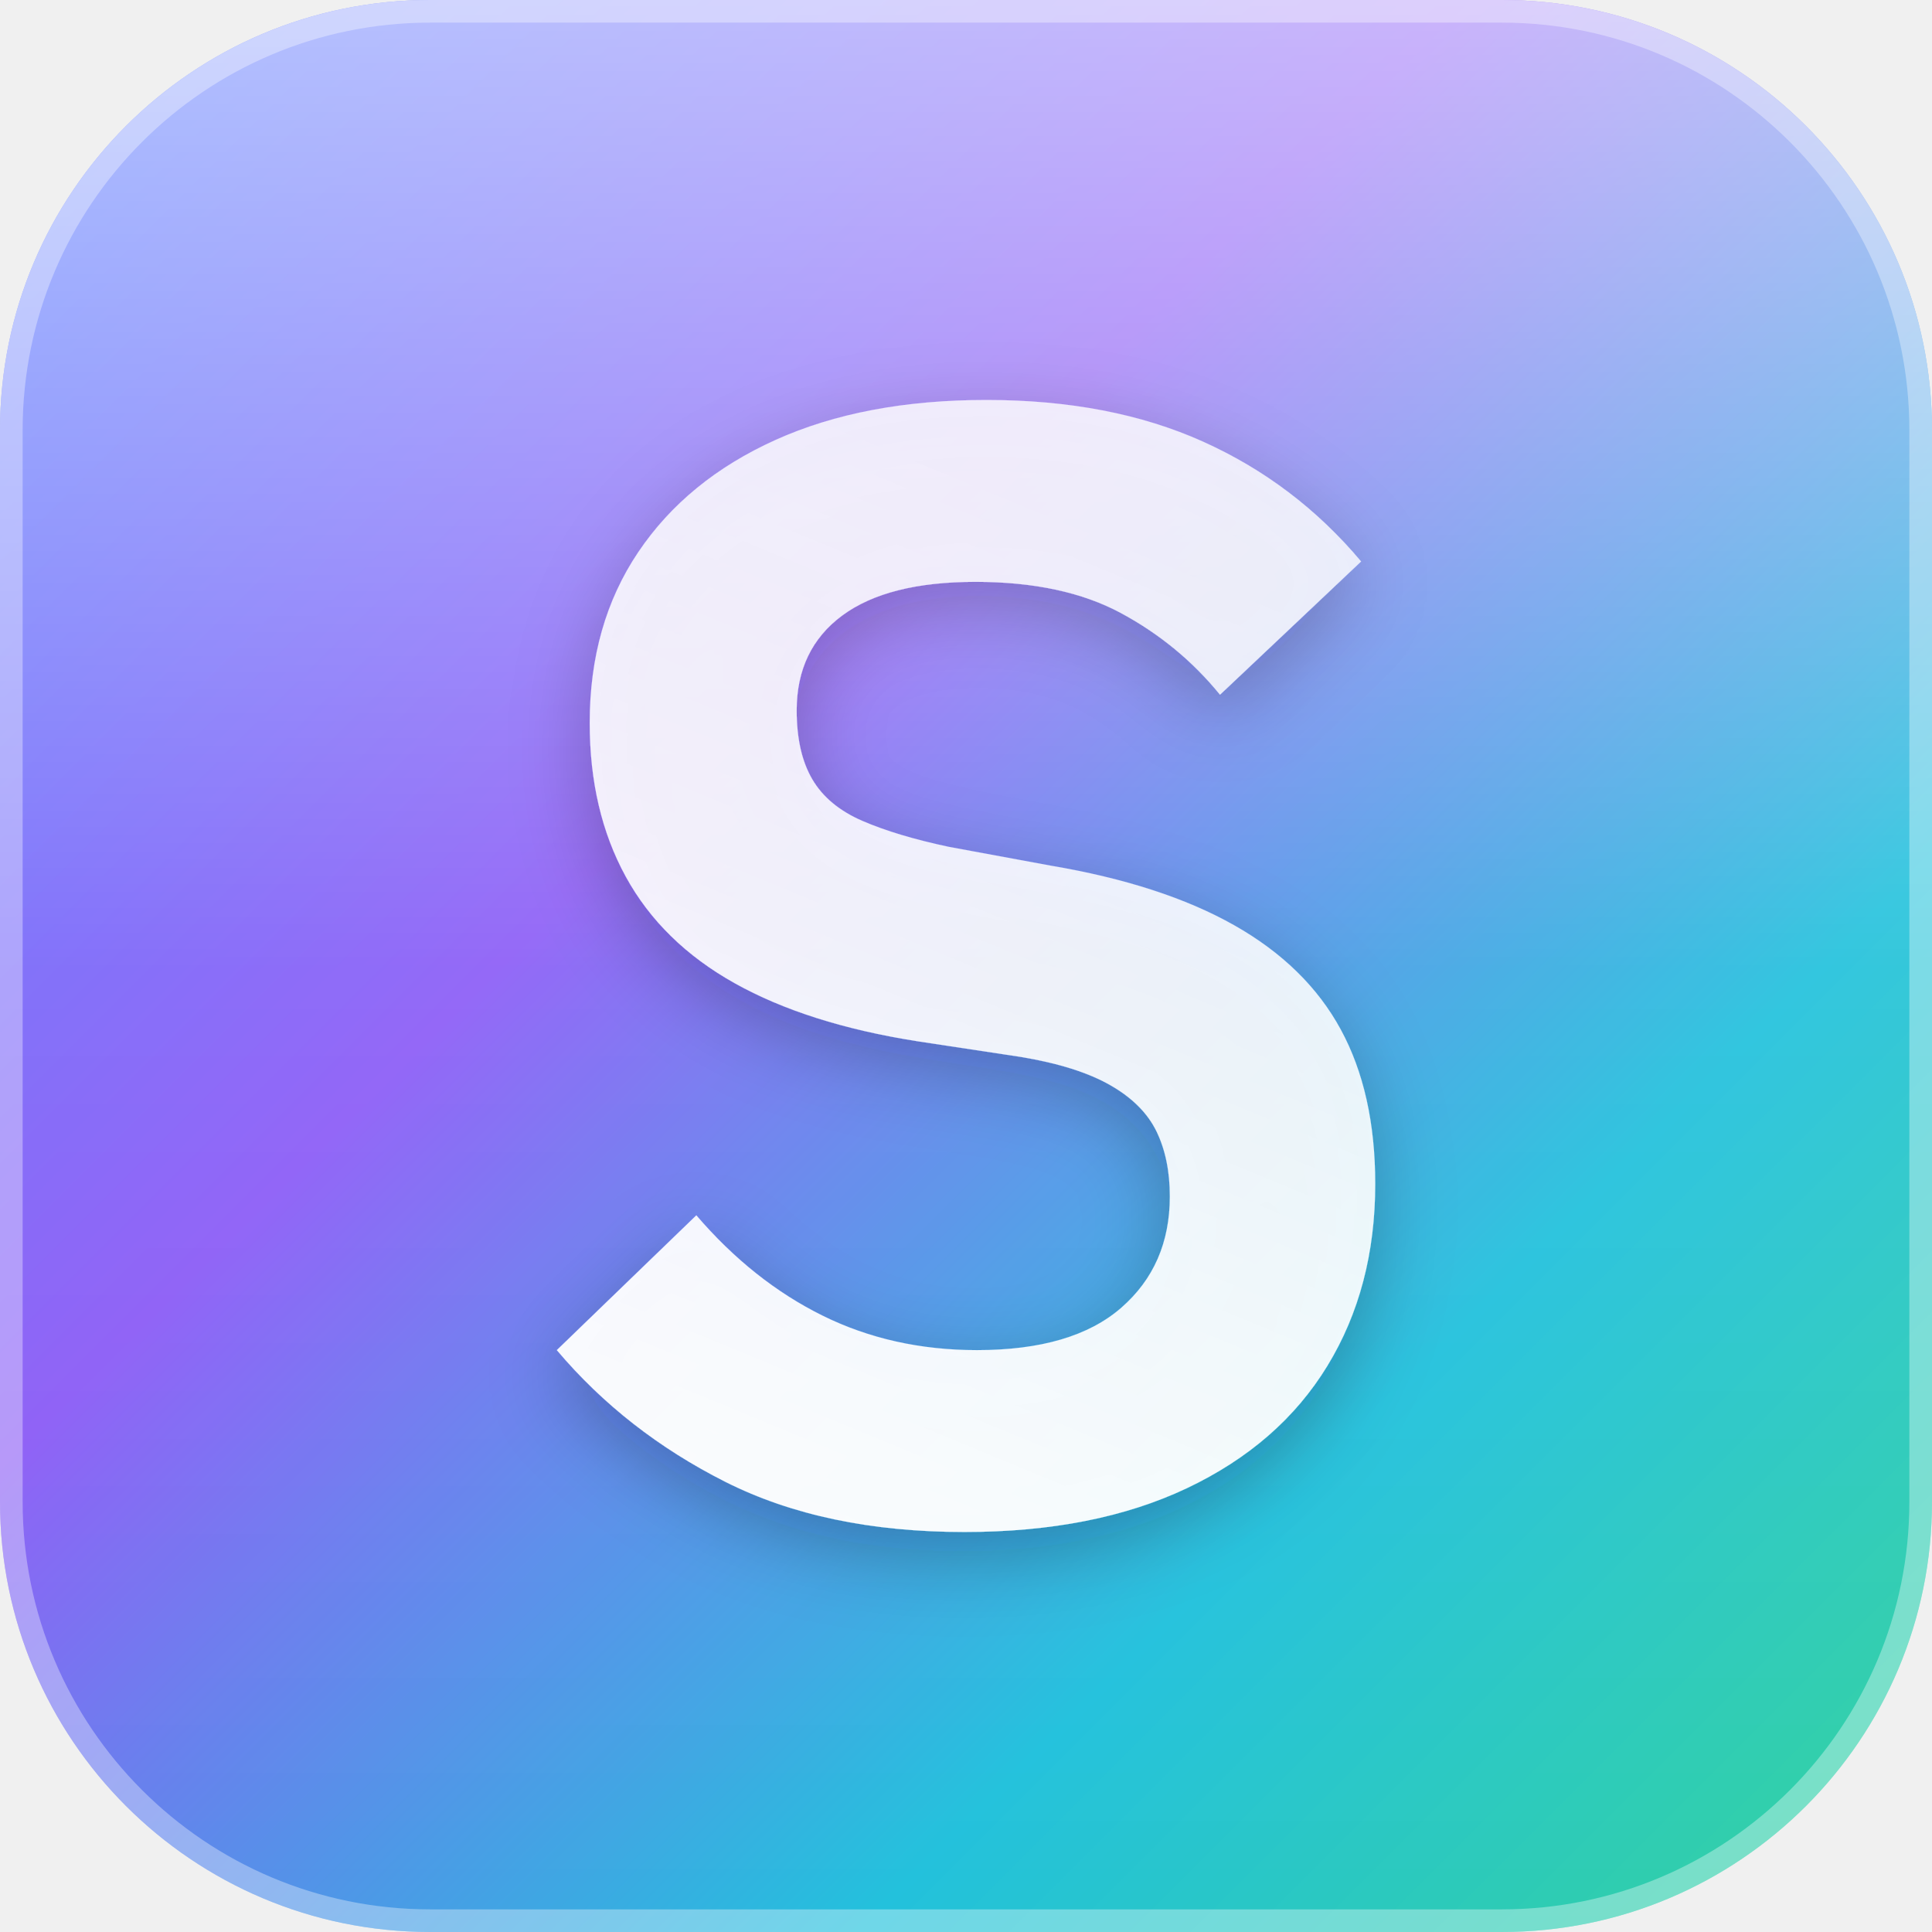
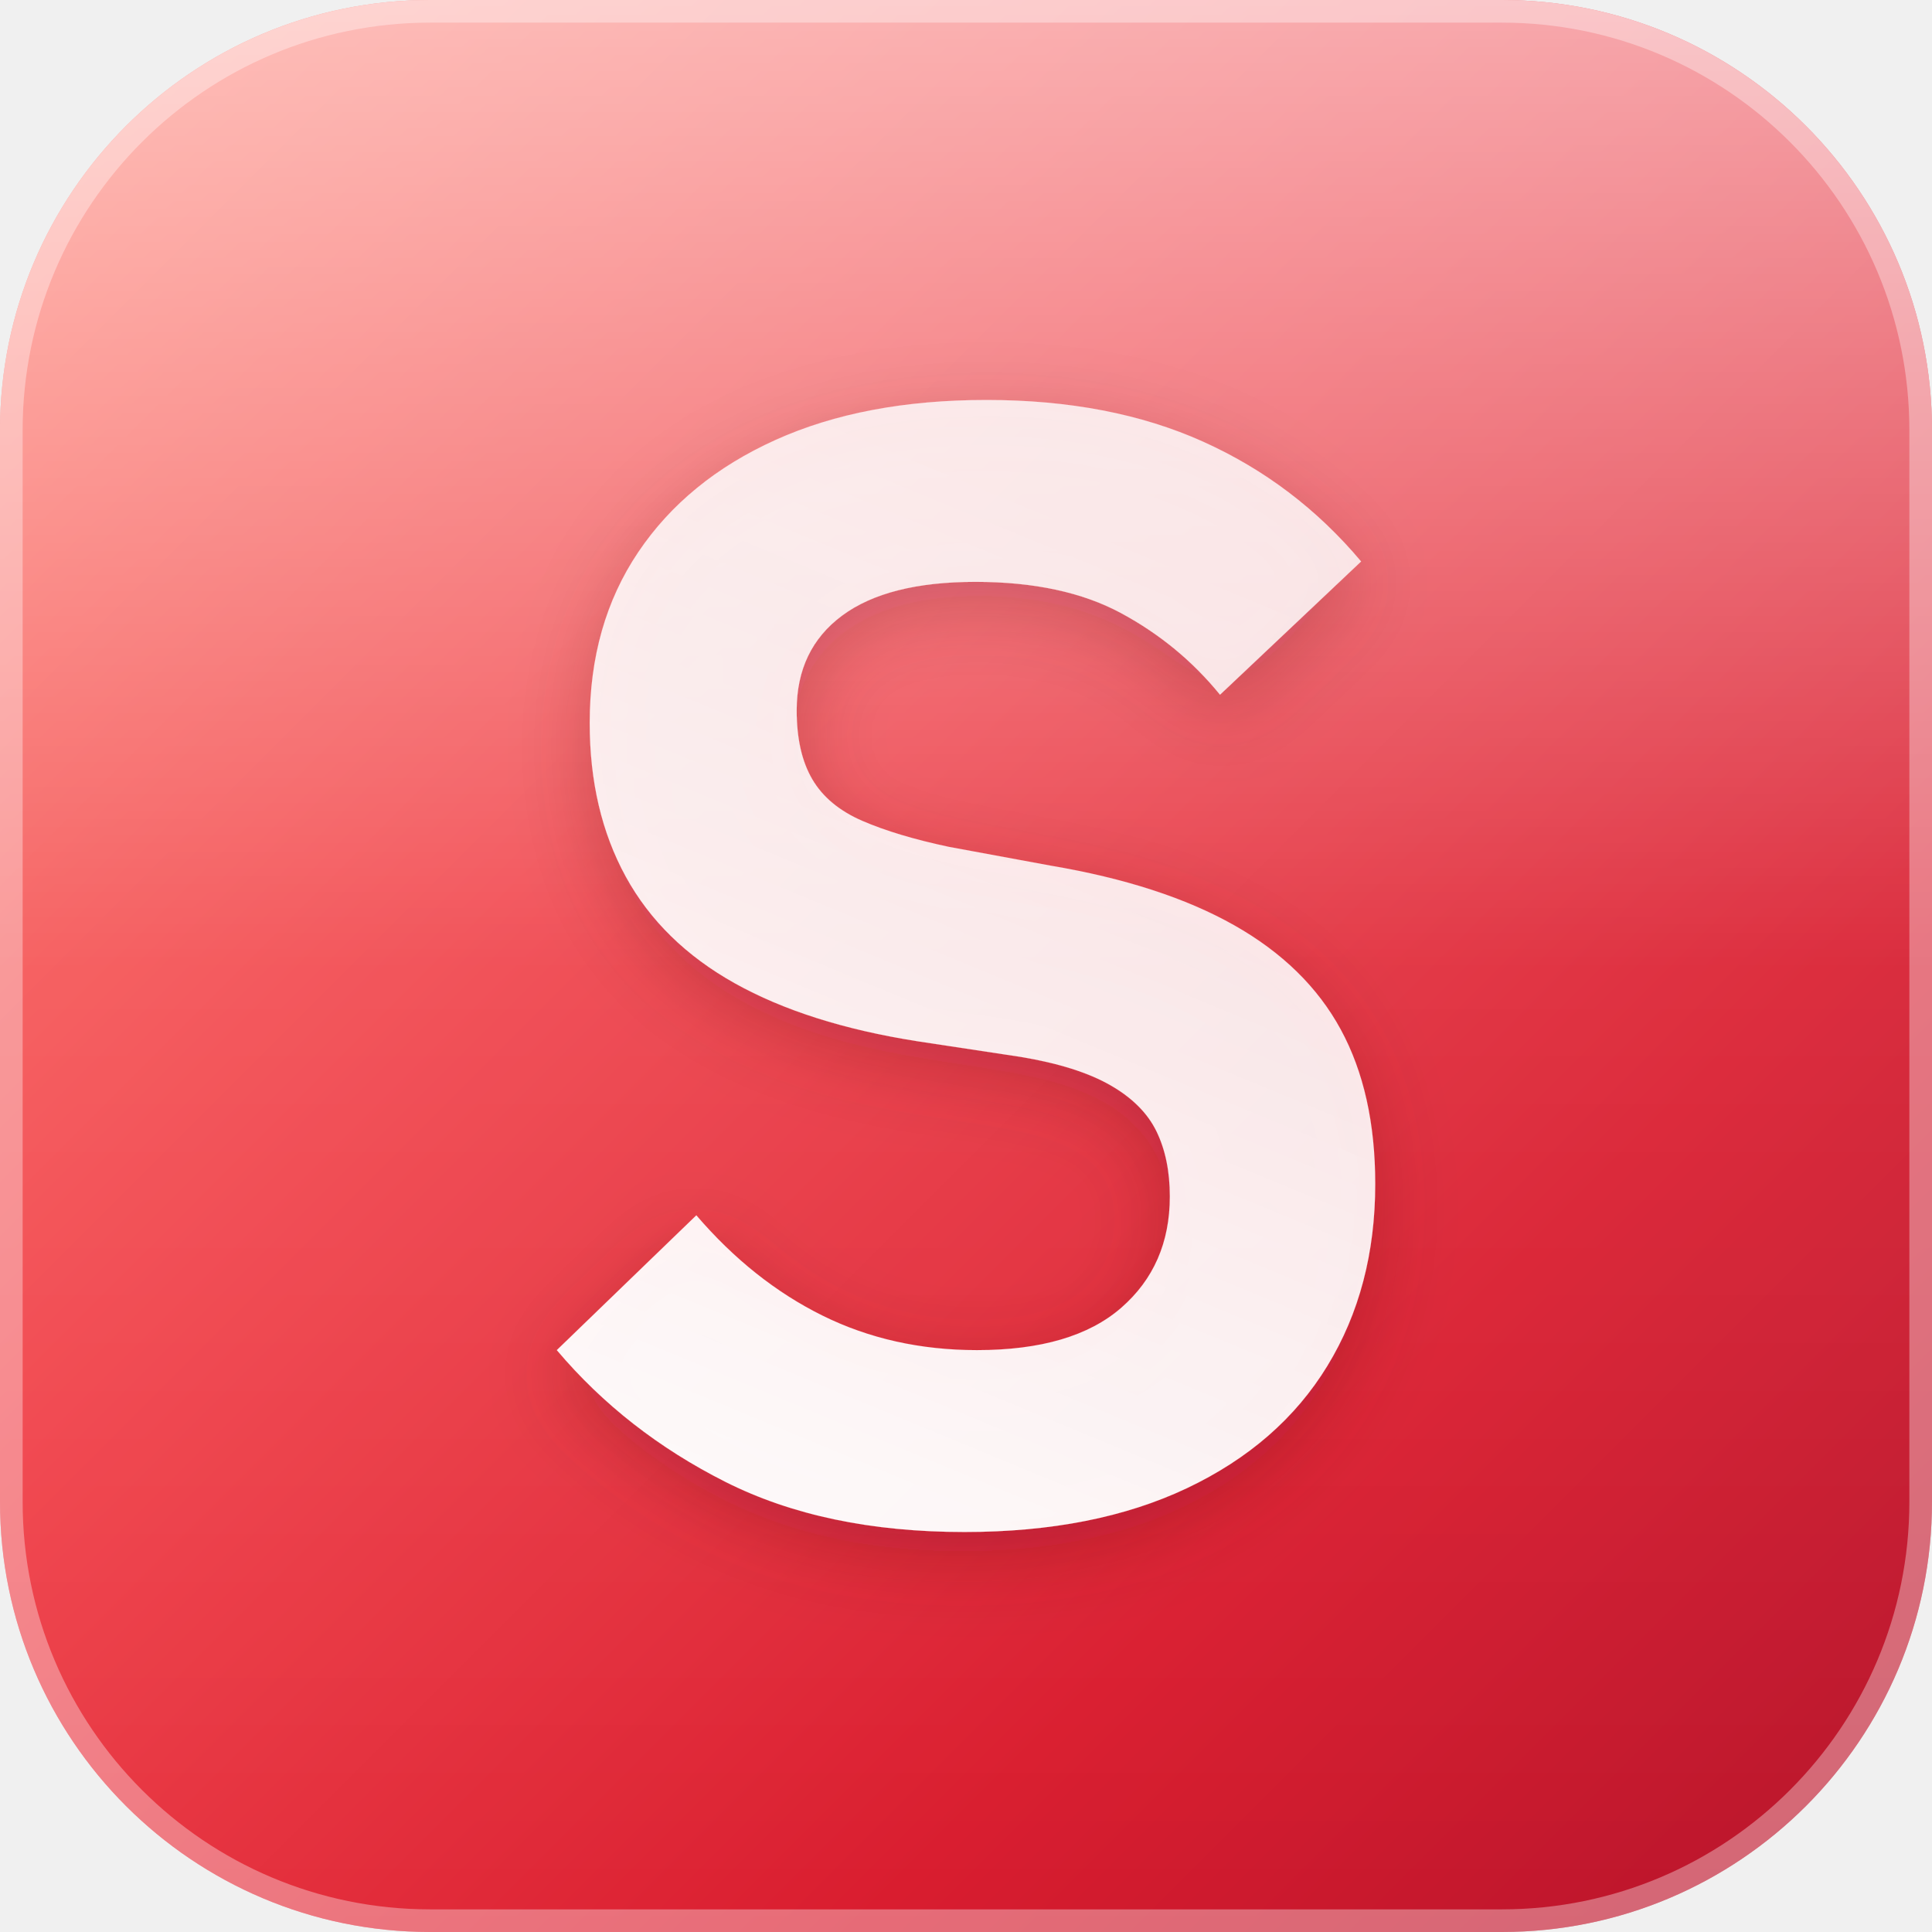
<svg xmlns="http://www.w3.org/2000/svg" viewBox="0 0 512 512" role="img" aria-label="SundhedMCP">
  <defs>
    <linearGradient id="chip" x1="0" y1="0" x2="1" y2="1">
-       <stop offset="0" stop-color="#4f7cff" />
-       <stop offset="0.38" stop-color="#8b5cf6" />
-       <stop offset="0.72" stop-color="#22c1dc" />
-       <stop offset="1" stop-color="#34d399" />
+       <stop offset="0" stop-color="#ff7a6b" />
+       <stop offset="0.38" stop-color="#f0434b" />
+       <stop offset="0.72" stop-color="#d91c2e" />
+       <stop offset="1" stop-color="#b3122a" />
    </linearGradient>
    <linearGradient id="gloss" x1="0" y1="0" x2="0" y2="1">
      <stop offset="0" stop-color="#fff" stop-opacity="0.55" />
      <stop offset="0.5" stop-color="#fff" stop-opacity="0.08" />
      <stop offset="1" stop-color="#fff" stop-opacity="0" />
    </linearGradient>
    <linearGradient id="letter" x1="0" y1="0" x2="0.3" y2="1">
      <stop offset="0" stop-color="#fff" stop-opacity="0.98" />
      <stop offset="1" stop-color="#fff" stop-opacity="0.82" />
    </linearGradient>
    <filter id="soft" x="-20%" y="-20%" width="140%" height="140%">
-       <feDropShadow dx="0" dy="6" stdDeviation="10" flood-color="#0b1026" flood-opacity="0.28" />
+       <feDropShadow dx="0" dy="6" stdDeviation="10" flood-color="#5c0a12" flood-opacity="0.28" />
    </filter>
  </defs>
  <rect width="512" height="512" rx="114" fill="url(#chip)" />
  <rect width="512" height="512" rx="114" fill="url(#gloss)" />
  <rect x="3" y="3" width="506" height="506" rx="111" fill="none" stroke="#fff" stroke-opacity="0.35" stroke-width="6" />
  <g fill="url(#letter)" filter="url(#soft)">
    <path transform="translate(131.35 401.01) scale(0.41551 -0.41551)" d="M299 -12Q210 -12 146.5 20.0Q83 52 39 104L128 190Q164 148 208.5 126.0Q253 104 307 104Q368 104 399.0 131.0Q430 158 430 202Q430 226 421.5 243.5Q413 261 392.0 273.0Q371 285 335 291L269 301Q199 312 152.5 338.0Q106 364 83.0 406.0Q60 448 60 504Q60 567 91.0 613.0Q122 659 178.5 684.5Q235 710 313 710Q392 710 451.0 683.5Q510 657 552 607L462 522Q436 554 399.0 574.0Q362 594 306 594Q250 594 221.0 572.5Q192 551 192 512Q192 485 202.0 468.0Q212 451 234.0 441.5Q256 432 289 425L354 413Q425 401 471.0 375.0Q517 349 539.0 308.5Q561 268 561 210Q561 144 530.5 94.0Q500 44 441.0 16.0Q382 -12 299 -12Z" />
  </g>
</svg>
